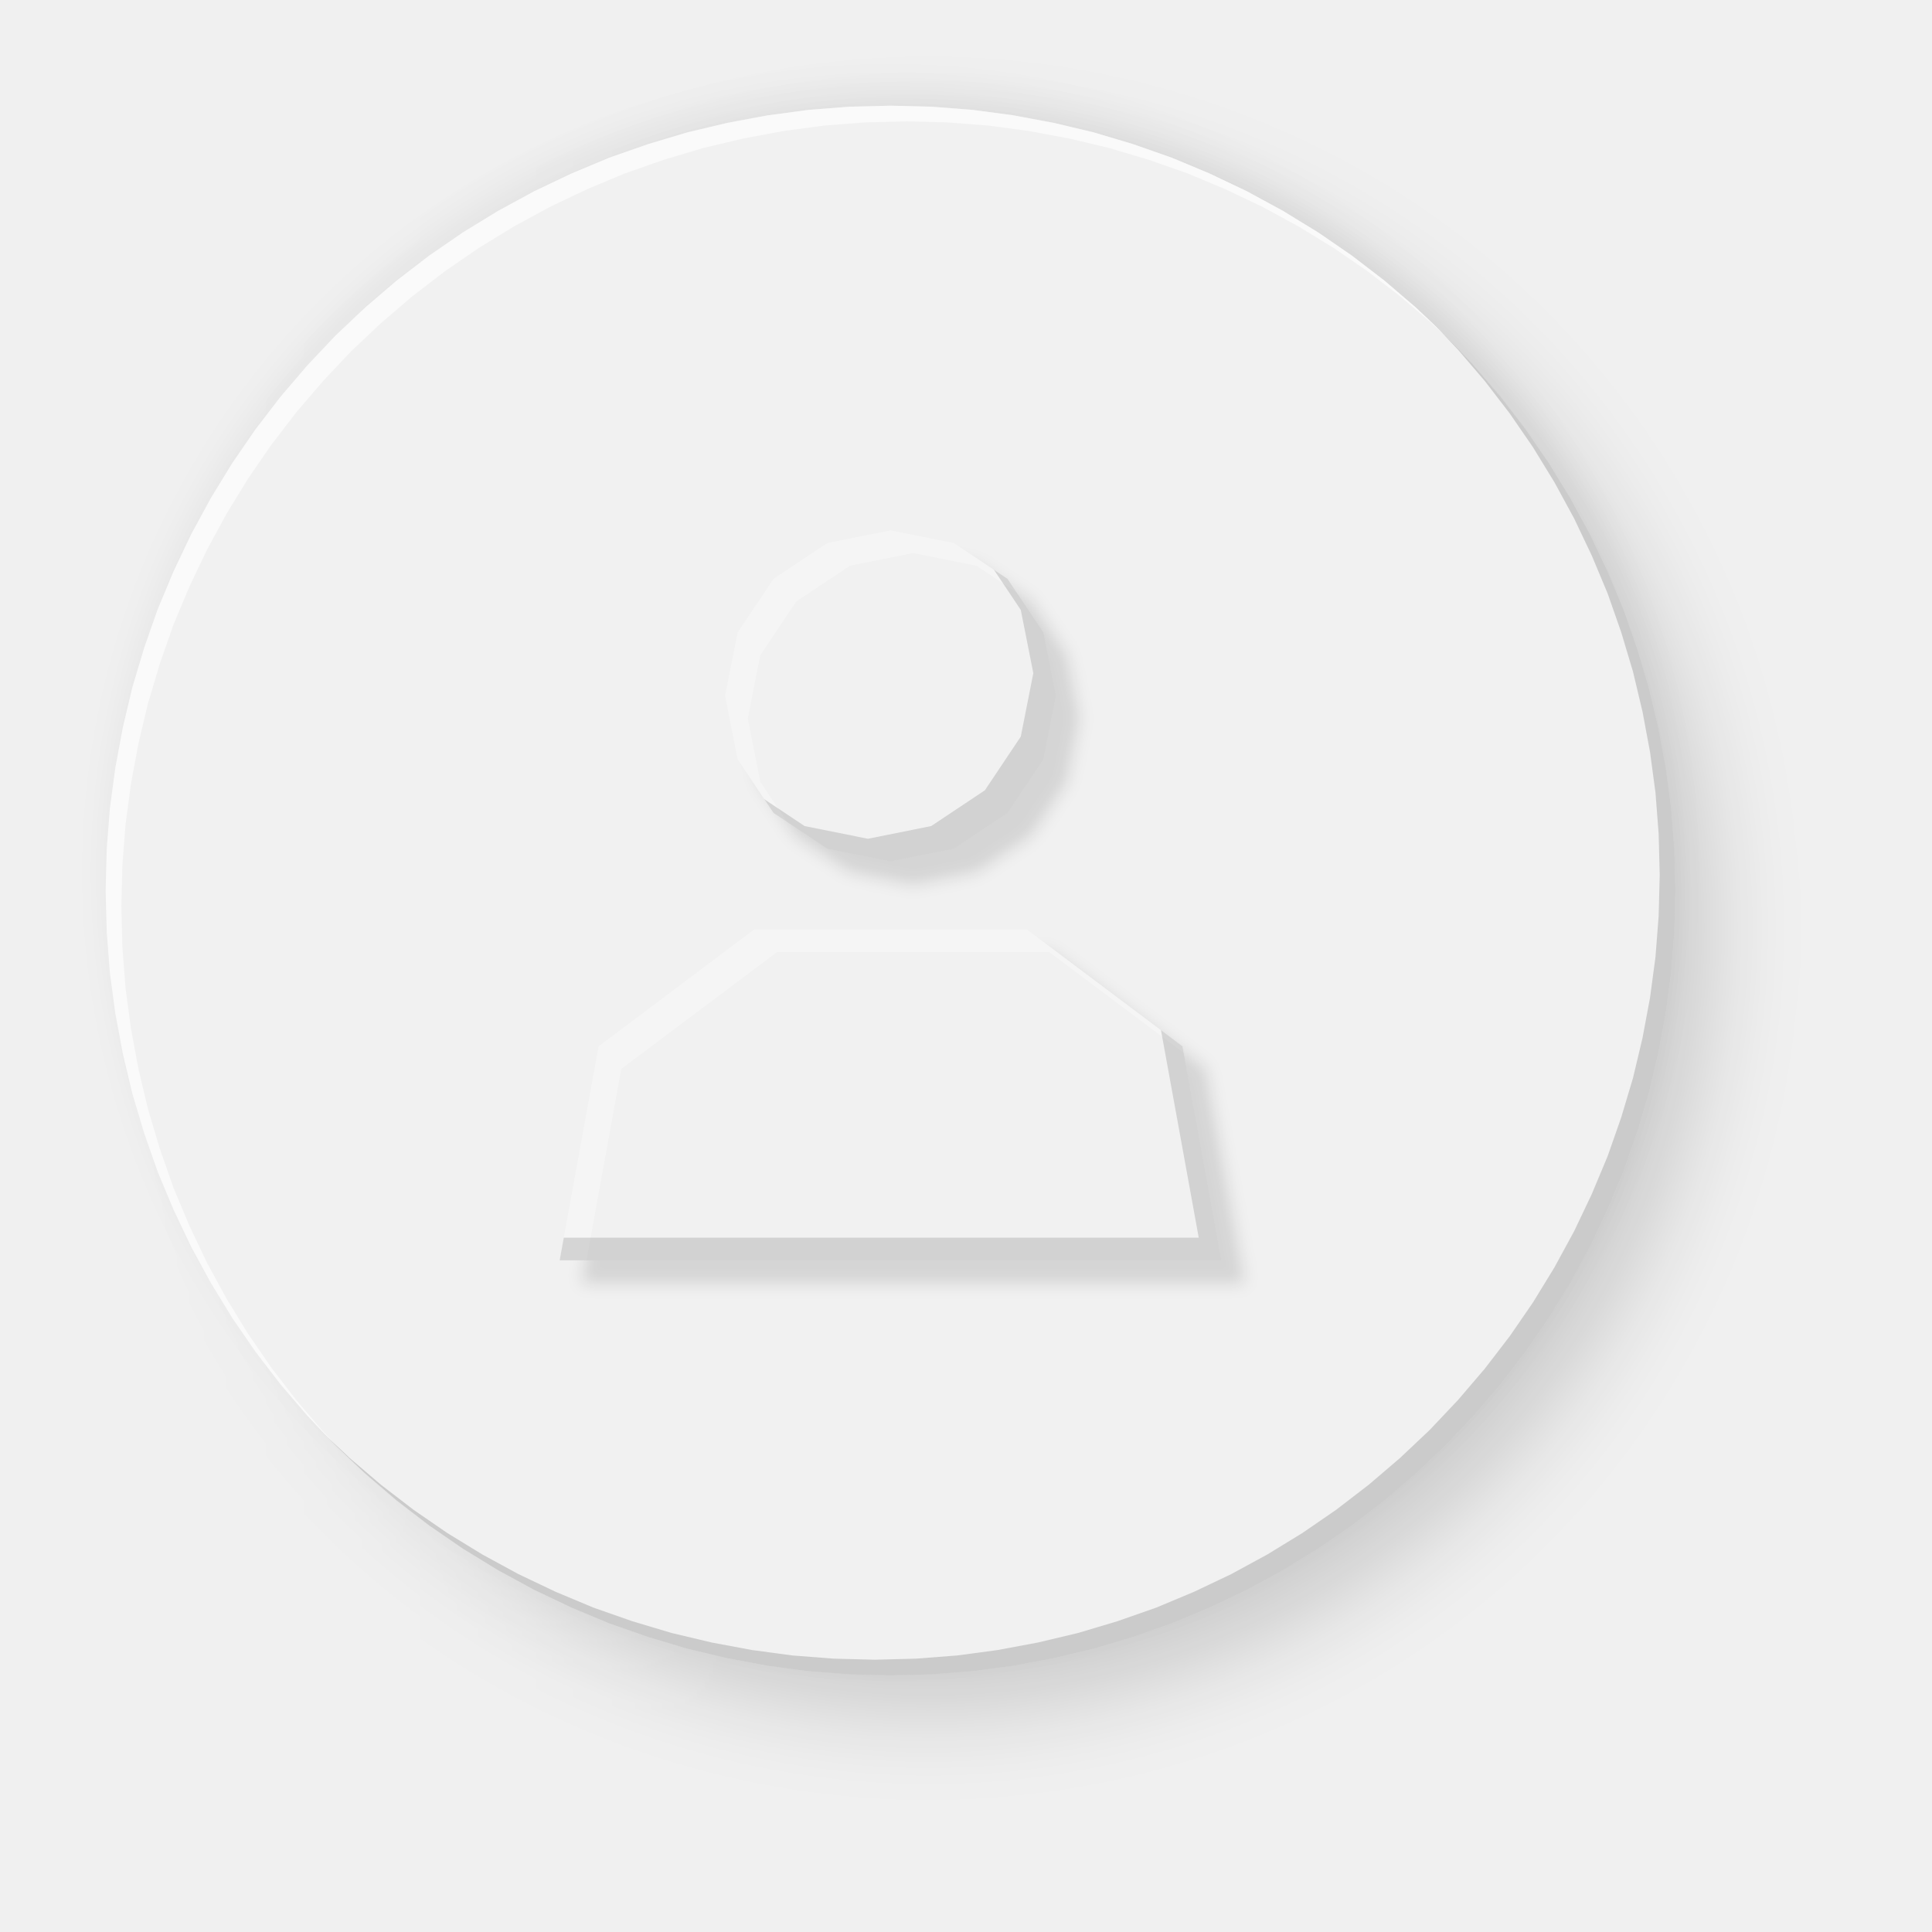
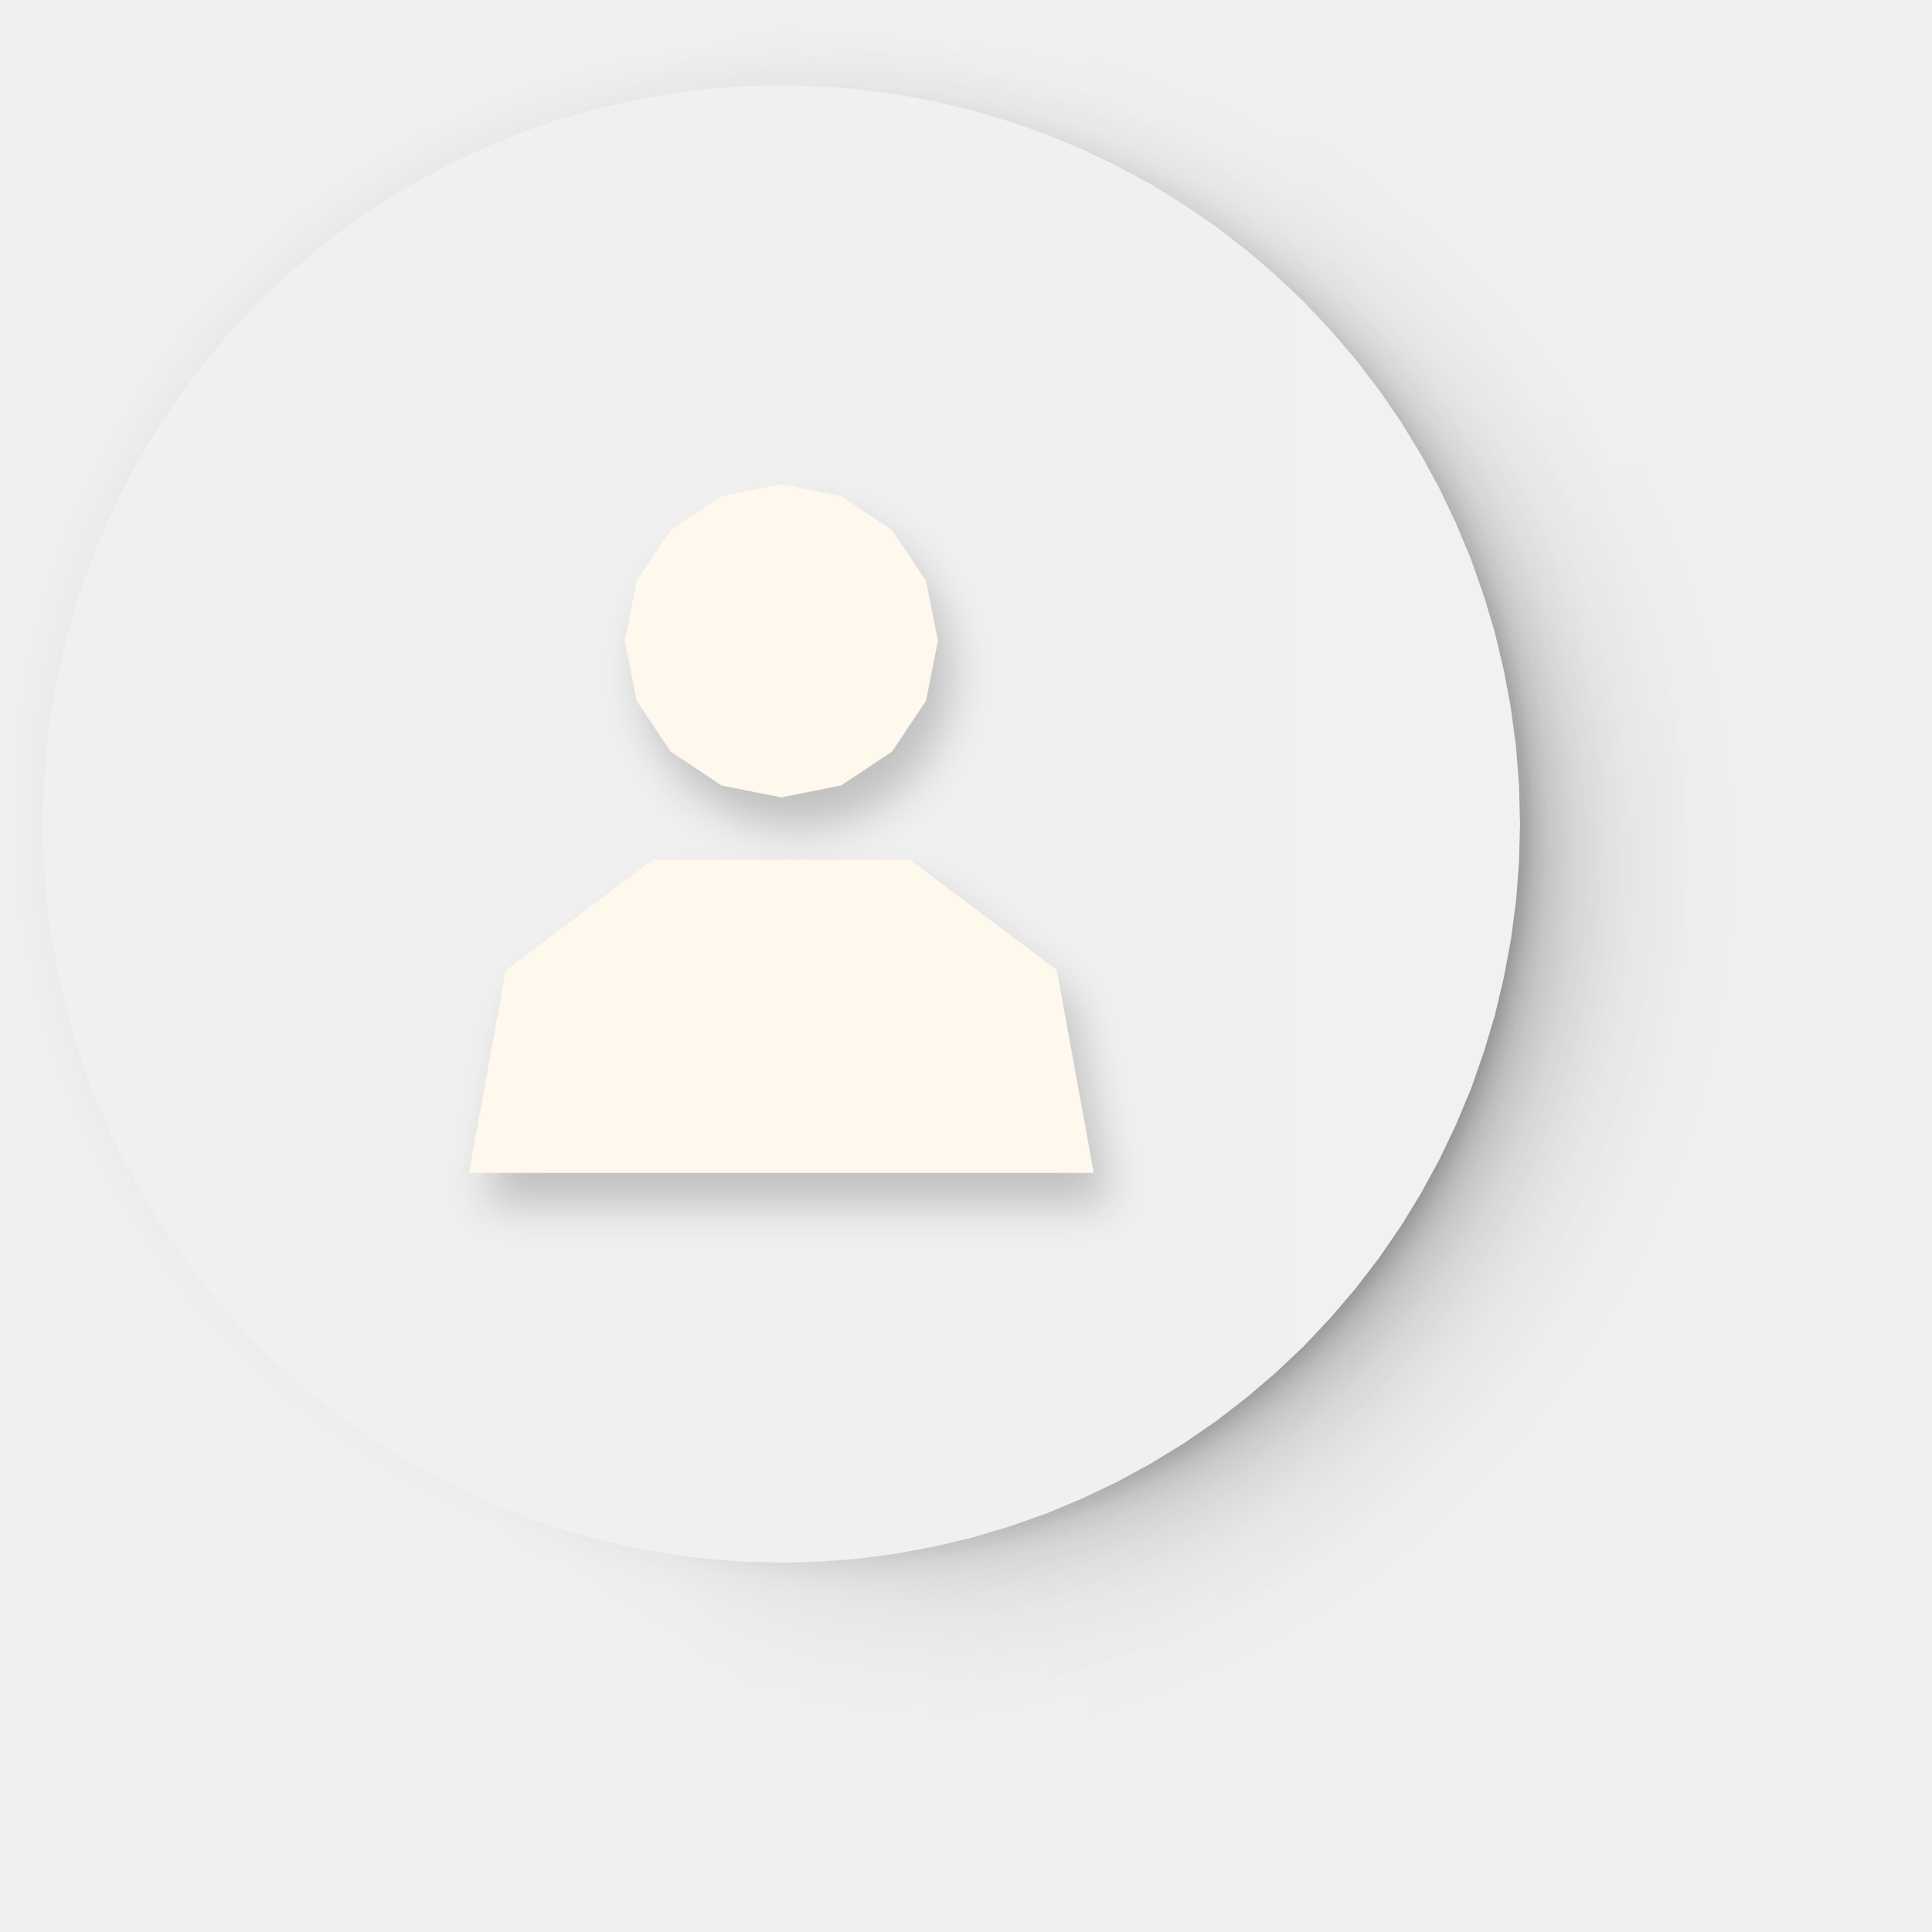
- <svg xmlns="http://www.w3.org/2000/svg" width="128" height="128" viewBox="0 0 128 128">
+ <svg xmlns="http://www.w3.org/2000/svg" width="136" height="136" viewBox="0 0 136 136">
  <defs>
-     <filter id="iconyous" x="-50%" y="-50%" width="200%" height="200%">
-       <feGaussianBlur stdDeviation="2.92" />
+     <filter id="iconyoup0" x="-50%" y="-50%" width="200%" height="200%">
+       <feGaussianBlur stdDeviation="0.73" />
    </filter>
-     <filter id="iconyouh" x="-10%" y="-10%" width="120%" height="120%">
-       <feGaussianBlur stdDeviation="1" />
+     <filter id="iconyoup1" x="-50%" y="-50%" width="200%" height="200%">
+       <feGaussianBlur stdDeviation="2.14" />
    </filter>
-     <linearGradient id="iconyoug" x1="7" y1="0" x2="48.6" y2="0" gradientUnits="userSpaceOnUse">
-       <stop offset="0" stop-color="#fff" stop-opacity="0" />
-       <stop offset="0.25" stop-color="#fff" stop-opacity="0.16" />
-       <stop offset="0.5" stop-color="#fff" stop-opacity="0.5" />
-       <stop offset="0.75" stop-color="#fff" stop-opacity="0.84" />
+     <filter id="iconyoup2" x="-50%" y="-50%" width="200%" height="200%">
+       <feGaussianBlur stdDeviation="4.28" />
+     </filter>
+     <filter id="iconyoup3" x="-50%" y="-50%" width="200%" height="200%">
+       <feGaussianBlur stdDeviation="7.34" />
+     </filter>
+     <filter id="iconyouph" x="-10%" y="-10%" width="120%" height="120%">
+       <feGaussianBlur stdDeviation="1.84" />
+     </filter>
+     <linearGradient id="iconyoupu" x1="0" y1="6" x2="0" y2="73.6" gradientUnits="userSpaceOnUse">
+       <stop offset="0" stop-color="#fff" stop-opacity="0.3" />
+       <stop offset="0.2" stop-color="#fff" stop-opacity="0.55" />
+       <stop offset="0.4" stop-color="#fff" stop-opacity="0.75" />
+       <stop offset="0.6" stop-color="#fff" stop-opacity="0.89" />
+       <stop offset="0.8" stop-color="#fff" stop-opacity="0.97" />
      <stop offset="1" stop-color="#fff" stop-opacity="1" />
    </linearGradient>
-     <mask id="iconyoum" maskUnits="userSpaceOnUse" x="-10000" y="-10000" width="20000" height="20000">
-       <rect x="-10000" y="-10000" width="20000" height="20000" fill="url(#iconyoug)" />
+     <linearGradient id="iconyoups" x1="34.2" y1="0" x2="96.6" y2="0" gradientUnits="userSpaceOnUse">
+       <stop offset="0" stop-color="#fff" stop-opacity="0" />
+       <stop offset="0.2" stop-color="#fff" stop-opacity="0.1" />
+       <stop offset="0.4" stop-color="#fff" stop-opacity="0.35" />
+       <stop offset="0.6" stop-color="#fff" stop-opacity="0.65" />
+       <stop offset="0.8" stop-color="#fff" stop-opacity="0.9" />
+       <stop offset="1" stop-color="#fff" stop-opacity="1" />
+     </linearGradient>
+     <mask id="iconyoupU" maskUnits="userSpaceOnUse" x="-10000" y="-10000" width="20000" height="20000">
+       <rect x="-10000" y="-10000" width="20000" height="20000" fill="url(#iconyoupu)" />
    </mask>
-   </defs>
-   <mask id="iconyoux" maskUnits="userSpaceOnUse" x="-10000" y="-10000" width="20000" height="20000">
-     <rect x="-10000" y="-10000" width="20000" height="20000" fill="#fff" />
-     <g fill="#000">
-       <polygon points="111,59 110.93,61.72 110.72,64.44 110.36,67.13 109.86,69.81 109.23,72.46 108.45,75.07 107.55,77.64 106.5,80.15 105.33,82.61 104.03,85 102.61,87.32 101.07,89.56 99.41,91.72 97.64,93.79 95.77,95.77 93.79,97.64 91.72,99.41 89.56,101.07 87.32,102.61 85,104.03 82.61,105.33 80.15,106.5 77.64,107.55 75.07,108.45 72.46,109.23 69.81,109.86 67.13,110.36 64.44,110.72 61.72,110.93 59,111 56.28,110.93 53.56,110.72 50.87,110.36 48.19,109.86 45.54,109.23 42.93,108.45 40.36,107.55 37.85,106.5 35.39,105.33 33,104.03 30.68,102.61 28.44,101.07 26.28,99.41 24.21,97.64 22.23,95.77 20.36,93.79 18.59,91.72 16.93,89.56 15.39,87.32 13.97,85 12.67,82.61 11.5,80.15 10.45,77.64 9.55,75.07 8.77,72.46 8.14,69.81 7.64,67.13 7.28,64.44 7.07,61.72 7,59 7.07,56.28 7.28,53.56 7.64,50.87 8.14,48.19 8.77,45.54 9.55,42.93 10.45,40.36 11.5,37.85 12.67,35.39 13.97,33 15.39,30.68 16.93,28.44 18.59,26.28 20.36,24.21 22.23,22.23 24.21,20.36 26.28,18.59 28.44,16.93 30.68,15.39 33,13.97 35.39,12.67 37.85,11.5 40.36,10.45 42.93,9.55 45.54,8.77 48.19,8.14 50.87,7.64 53.56,7.28 56.28,7.07 59,7 61.72,7.07 64.44,7.28 67.13,7.64 69.81,8.14 72.46,8.77 75.07,9.55 77.64,10.45 80.15,11.5 82.61,12.67 85,13.97 87.32,15.39 89.56,16.93 91.72,18.59 93.79,20.36 95.77,22.23 97.64,24.21 99.41,26.28 101.07,28.44 102.61,30.68 104.03,33 105.33,35.39 106.5,37.85 107.55,40.36 108.45,42.93 109.23,45.54 109.86,48.19 110.36,50.87 110.72,53.56 110.93,56.28" />
-     </g>
-   </mask>
-   <g mask="url(#iconyoux)">
-     <g mask="url(#iconyoum)">
-       <polygon points="111,59 110.93,61.72 110.72,64.44 110.36,67.13 109.86,69.81 109.23,72.46 108.45,75.07 107.55,77.64 106.5,80.15 105.33,82.61 104.03,85 102.61,87.32 101.07,89.56 99.41,91.72 97.64,93.79 95.77,95.77 93.79,97.64 91.72,99.41 89.56,101.07 87.32,102.61 85,104.03 82.61,105.33 80.15,106.5 77.64,107.55 75.07,108.45 72.46,109.23 69.81,109.86 67.13,110.36 64.44,110.72 61.72,110.93 59,111 56.28,110.93 53.56,110.72 50.87,110.36 48.19,109.86 45.54,109.23 42.93,108.45 40.36,107.55 37.85,106.5 35.39,105.33 33,104.03 30.68,102.61 28.44,101.07 26.28,99.41 24.21,97.64 22.23,95.77 20.36,93.79 18.59,91.72 16.93,89.56 15.39,87.32 13.97,85 12.67,82.61 11.5,80.15 10.45,77.64 9.55,75.07 8.77,72.46 8.14,69.81 7.64,67.13 7.28,64.44 7.07,61.72 7,59 7.07,56.28 7.28,53.56 7.64,50.87 8.14,48.19 8.77,45.54 9.55,42.93 10.45,40.36 11.5,37.85 12.67,35.39 13.97,33 15.39,30.68 16.93,28.44 18.59,26.28 20.36,24.21 22.23,22.23 24.21,20.36 26.28,18.59 28.44,16.93 30.68,15.39 33,13.97 35.39,12.67 37.85,11.5 40.36,10.45 42.93,9.55 45.54,8.77 48.19,8.14 50.87,7.64 53.56,7.28 56.28,7.07 59,7 61.72,7.07 64.44,7.28 67.13,7.64 69.81,8.14 72.46,8.77 75.07,9.55 77.64,10.45 80.15,11.5 82.61,12.67 85,13.97 87.32,15.39 89.56,16.93 91.72,18.59 93.79,20.36 95.77,22.23 97.64,24.21 99.41,26.28 101.07,28.44 102.61,30.68 104.03,33 105.33,35.39 106.5,37.85 107.55,40.36 108.45,42.93 109.23,45.54 109.86,48.19 110.36,50.87 110.72,53.56 110.93,56.28" transform="translate(2.5 2.5)" fill="#000" opacity="0.15" filter="url(#iconyous)" />
-     </g>
-     <polygon points="111,59 110.93,61.72 110.72,64.44 110.36,67.13 109.86,69.81 109.23,72.46 108.45,75.07 107.55,77.64 106.5,80.15 105.33,82.61 104.03,85 102.61,87.32 101.07,89.56 99.41,91.72 97.64,93.79 95.77,95.77 93.79,97.64 91.72,99.41 89.56,101.07 87.32,102.61 85,104.03 82.61,105.33 80.15,106.5 77.64,107.55 75.07,108.45 72.46,109.23 69.81,109.86 67.13,110.36 64.44,110.72 61.72,110.93 59,111 56.28,110.93 53.56,110.72 50.87,110.36 48.19,109.86 45.54,109.23 42.93,108.45 40.36,107.55 37.85,106.5 35.39,105.33 33,104.03 30.68,102.61 28.44,101.07 26.28,99.41 24.21,97.64 22.23,95.77 20.36,93.79 18.59,91.72 16.93,89.56 15.39,87.32 13.97,85 12.67,82.61 11.5,80.15 10.45,77.64 9.55,75.07 8.77,72.46 8.14,69.81 7.64,67.13 7.28,64.44 7.07,61.72 7,59 7.07,56.28 7.28,53.56 7.64,50.87 8.14,48.19 8.77,45.54 9.55,42.93 10.45,40.36 11.5,37.85 12.67,35.39 13.97,33 15.39,30.68 16.93,28.44 18.59,26.28 20.36,24.21 22.23,22.23 24.21,20.36 26.28,18.59 28.44,16.93 30.68,15.39 33,13.97 35.39,12.67 37.85,11.5 40.36,10.45 42.93,9.55 45.54,8.77 48.19,8.14 50.87,7.64 53.56,7.28 56.28,7.07 59,7 61.72,7.07 64.44,7.28 67.13,7.64 69.81,8.14 72.46,8.77 75.07,9.55 77.64,10.45 80.15,11.5 82.61,12.67 85,13.97 87.32,15.39 89.56,16.93 91.72,18.59 93.79,20.36 95.77,22.23 97.64,24.21 99.41,26.28 101.07,28.44 102.61,30.68 104.03,33 105.33,35.39 106.5,37.85 107.55,40.36 108.45,42.93 109.23,45.54 109.86,48.19 110.36,50.87 110.72,53.56 110.93,56.28" transform="translate(0 -1.2)" fill="#000" opacity="0.04" filter="url(#iconyouh)" />
-   </g>
-   <polygon points="111,59 110.93,61.72 110.72,64.44 110.36,67.13 109.86,69.81 109.23,72.46 108.45,75.07 107.55,77.64 106.5,80.15 105.33,82.61 104.03,85 102.61,87.32 101.07,89.56 99.41,91.72 97.64,93.79 95.77,95.77 93.79,97.64 91.72,99.41 89.56,101.07 87.32,102.61 85,104.03 82.61,105.33 80.15,106.5 77.64,107.55 75.07,108.45 72.46,109.23 69.81,109.86 67.13,110.36 64.44,110.72 61.72,110.93 59,111 56.28,110.93 53.56,110.72 50.87,110.36 48.19,109.86 45.54,109.23 42.93,108.45 40.36,107.55 37.85,106.5 35.39,105.33 33,104.03 30.68,102.61 28.44,101.07 26.28,99.41 24.21,97.64 22.23,95.77 20.36,93.79 18.59,91.72 16.93,89.56 15.39,87.32 13.97,85 12.67,82.61 11.5,80.15 10.45,77.64 9.55,75.07 8.77,72.46 8.14,69.81 7.64,67.13 7.28,64.44 7.07,61.72 7,59 7.07,56.28 7.28,53.56 7.64,50.87 8.14,48.19 8.77,45.54 9.55,42.93 10.45,40.36 11.5,37.85 12.67,35.39 13.97,33 15.39,30.68 16.93,28.44 18.59,26.28 20.36,24.21 22.23,22.23 24.21,20.36 26.28,18.59 28.44,16.93 30.68,15.39 33,13.97 35.39,12.67 37.85,11.5 40.36,10.45 42.93,9.55 45.54,8.77 48.19,8.14 50.87,7.64 53.56,7.28 56.28,7.07 59,7 61.72,7.07 64.44,7.28 67.13,7.64 69.81,8.14 72.46,8.77 75.07,9.55 77.64,10.45 80.15,11.5 82.61,12.67 85,13.97 87.32,15.39 89.56,16.93 91.72,18.59 93.79,20.36 95.77,22.23 97.64,24.21 99.41,26.28 101.07,28.44 102.61,30.68 104.03,33 105.33,35.39 106.5,37.85 107.55,40.36 108.45,42.93 109.23,45.54 109.86,48.19 110.36,50.87 110.72,53.56 110.93,56.28" fill="#fff" opacity="0.05" />
-   <defs>
-     <mask id="iconyousvL" maskUnits="userSpaceOnUse" x="-10000" y="-10000" width="20000" height="20000">
-       <g fill="#fff">
-         <polygon points="111,59 110.93,61.72 110.72,64.44 110.36,67.13 109.86,69.81 109.23,72.46 108.45,75.07 107.55,77.64 106.5,80.15 105.33,82.61 104.03,85 102.61,87.32 101.07,89.56 99.41,91.72 97.64,93.79 95.77,95.77 93.79,97.64 91.72,99.41 89.56,101.07 87.32,102.61 85,104.03 82.61,105.33 80.15,106.5 77.64,107.55 75.07,108.45 72.46,109.23 69.81,109.86 67.13,110.36 64.44,110.72 61.72,110.93 59,111 56.28,110.93 53.56,110.72 50.87,110.36 48.19,109.86 45.54,109.23 42.93,108.45 40.36,107.55 37.85,106.5 35.39,105.33 33,104.03 30.68,102.61 28.44,101.07 26.28,99.41 24.21,97.64 22.23,95.77 20.36,93.79 18.59,91.72 16.93,89.56 15.39,87.32 13.97,85 12.67,82.61 11.5,80.15 10.45,77.64 9.55,75.07 8.77,72.46 8.14,69.81 7.64,67.13 7.28,64.44 7.07,61.72 7,59 7.07,56.28 7.28,53.56 7.64,50.87 8.14,48.19 8.77,45.54 9.55,42.93 10.45,40.36 11.5,37.85 12.67,35.39 13.97,33 15.39,30.68 16.93,28.44 18.59,26.28 20.36,24.21 22.23,22.23 24.21,20.36 26.28,18.59 28.44,16.93 30.68,15.39 33,13.97 35.39,12.67 37.85,11.5 40.36,10.45 42.93,9.55 45.54,8.77 48.19,8.14 50.87,7.64 53.56,7.28 56.28,7.07 59,7 61.72,7.07 64.44,7.28 67.13,7.64 69.81,8.14 72.46,8.77 75.07,9.55 77.64,10.45 80.15,11.5 82.61,12.67 85,13.97 87.32,15.39 89.56,16.93 91.72,18.59 93.79,20.36 95.77,22.23 97.64,24.21 99.41,26.28 101.07,28.44 102.61,30.68 104.03,33 105.33,35.39 106.5,37.85 107.55,40.36 108.45,42.93 109.23,45.54 109.86,48.19 110.36,50.87 110.72,53.56 110.93,56.28" />
-       </g>
-       <g fill="#000" transform="translate(1.04 1.04)">
-         <polygon points="111,59 110.93,61.72 110.72,64.44 110.36,67.13 109.86,69.81 109.23,72.46 108.45,75.07 107.55,77.64 106.5,80.15 105.33,82.61 104.03,85 102.61,87.32 101.07,89.56 99.41,91.72 97.64,93.79 95.77,95.77 93.79,97.64 91.72,99.41 89.56,101.07 87.32,102.61 85,104.03 82.61,105.33 80.15,106.5 77.64,107.55 75.07,108.45 72.46,109.23 69.81,109.86 67.13,110.36 64.44,110.72 61.72,110.93 59,111 56.28,110.93 53.56,110.72 50.87,110.36 48.19,109.86 45.54,109.23 42.93,108.45 40.36,107.55 37.85,106.5 35.39,105.33 33,104.03 30.68,102.61 28.44,101.07 26.28,99.41 24.21,97.64 22.23,95.77 20.36,93.79 18.59,91.72 16.93,89.56 15.39,87.32 13.97,85 12.67,82.61 11.5,80.15 10.45,77.64 9.55,75.07 8.77,72.46 8.14,69.81 7.64,67.13 7.28,64.44 7.07,61.72 7,59 7.07,56.28 7.28,53.56 7.64,50.87 8.14,48.19 8.77,45.54 9.55,42.93 10.45,40.36 11.5,37.85 12.67,35.39 13.97,33 15.39,30.68 16.93,28.44 18.59,26.28 20.36,24.21 22.23,22.23 24.21,20.36 26.28,18.59 28.44,16.93 30.68,15.39 33,13.97 35.39,12.67 37.85,11.5 40.36,10.45 42.93,9.55 45.54,8.77 48.19,8.14 50.87,7.64 53.56,7.28 56.28,7.07 59,7 61.72,7.07 64.44,7.28 67.13,7.64 69.81,8.14 72.46,8.77 75.07,9.55 77.64,10.45 80.15,11.5 82.61,12.67 85,13.97 87.32,15.39 89.56,16.93 91.72,18.59 93.79,20.36 95.77,22.23 97.64,24.21 99.41,26.28 101.07,28.44 102.61,30.68 104.03,33 105.33,35.39 106.5,37.85 107.55,40.36 108.45,42.93 109.23,45.54 109.86,48.19 110.36,50.87 110.72,53.56 110.93,56.28" />
-       </g>
+     <mask id="iconyoupS" maskUnits="userSpaceOnUse" x="-10000" y="-10000" width="20000" height="20000">
+       <rect x="-10000" y="-10000" width="20000" height="20000" fill="url(#iconyoups)" />
    </mask>
-     <mask id="iconyousvD" maskUnits="userSpaceOnUse" x="-10000" y="-10000" width="20000" height="20000">
-       <g fill="#fff">
-         <polygon points="111,59 110.93,61.72 110.72,64.44 110.36,67.13 109.86,69.81 109.23,72.46 108.45,75.07 107.55,77.64 106.5,80.15 105.33,82.61 104.03,85 102.61,87.32 101.07,89.56 99.41,91.72 97.64,93.79 95.77,95.77 93.79,97.64 91.72,99.41 89.56,101.07 87.32,102.61 85,104.03 82.61,105.33 80.15,106.5 77.64,107.55 75.07,108.45 72.46,109.23 69.81,109.86 67.13,110.36 64.44,110.72 61.72,110.93 59,111 56.28,110.93 53.56,110.72 50.87,110.36 48.19,109.86 45.54,109.23 42.93,108.45 40.36,107.55 37.85,106.5 35.39,105.33 33,104.03 30.68,102.61 28.44,101.07 26.28,99.41 24.21,97.64 22.23,95.77 20.36,93.79 18.59,91.72 16.93,89.56 15.39,87.32 13.97,85 12.67,82.61 11.5,80.15 10.45,77.64 9.55,75.07 8.77,72.46 8.14,69.81 7.64,67.13 7.28,64.44 7.07,61.72 7,59 7.07,56.28 7.28,53.56 7.64,50.87 8.14,48.19 8.77,45.54 9.55,42.93 10.45,40.36 11.5,37.85 12.67,35.39 13.97,33 15.39,30.68 16.93,28.44 18.59,26.28 20.36,24.21 22.23,22.23 24.21,20.36 26.28,18.59 28.44,16.93 30.68,15.39 33,13.97 35.39,12.67 37.85,11.5 40.36,10.45 42.93,9.55 45.54,8.77 48.19,8.14 50.87,7.64 53.56,7.28 56.28,7.07 59,7 61.72,7.07 64.44,7.28 67.13,7.64 69.81,8.14 72.46,8.77 75.07,9.55 77.64,10.45 80.15,11.5 82.61,12.67 85,13.97 87.32,15.39 89.56,16.93 91.72,18.59 93.79,20.36 95.77,22.23 97.64,24.21 99.41,26.28 101.07,28.44 102.61,30.68 104.03,33 105.33,35.39 106.5,37.85 107.55,40.36 108.45,42.93 109.23,45.54 109.86,48.19 110.36,50.87 110.72,53.56 110.93,56.28" />
-       </g>
-       <g fill="#000" transform="translate(-1.04 -1.04)">
-         <polygon points="111,59 110.93,61.72 110.72,64.44 110.36,67.13 109.86,69.81 109.23,72.46 108.45,75.07 107.55,77.64 106.5,80.15 105.33,82.61 104.03,85 102.61,87.32 101.07,89.56 99.41,91.72 97.64,93.79 95.77,95.77 93.79,97.64 91.72,99.41 89.56,101.07 87.32,102.61 85,104.03 82.61,105.33 80.15,106.5 77.64,107.55 75.07,108.45 72.46,109.23 69.81,109.86 67.13,110.36 64.44,110.72 61.72,110.93 59,111 56.28,110.93 53.56,110.72 50.87,110.36 48.19,109.86 45.54,109.23 42.93,108.45 40.36,107.55 37.85,106.5 35.39,105.33 33,104.03 30.68,102.61 28.44,101.07 26.28,99.41 24.21,97.64 22.23,95.77 20.36,93.79 18.59,91.72 16.93,89.56 15.39,87.32 13.97,85 12.67,82.61 11.5,80.15 10.45,77.64 9.55,75.07 8.77,72.46 8.14,69.81 7.64,67.13 7.28,64.44 7.07,61.72 7,59 7.07,56.28 7.28,53.56 7.64,50.87 8.14,48.19 8.77,45.54 9.55,42.93 10.45,40.36 11.5,37.85 12.67,35.39 13.97,33 15.39,30.68 16.93,28.44 18.59,26.28 20.36,24.21 22.23,22.23 24.21,20.36 26.28,18.59 28.44,16.93 30.68,15.39 33,13.97 35.39,12.67 37.85,11.5 40.36,10.45 42.93,9.55 45.54,8.77 48.19,8.14 50.87,7.64 53.56,7.28 56.28,7.07 59,7 61.72,7.07 64.44,7.28 67.13,7.64 69.81,8.14 72.46,8.77 75.07,9.55 77.64,10.45 80.15,11.5 82.61,12.67 85,13.97 87.32,15.39 89.56,16.93 91.72,18.59 93.79,20.36 95.77,22.23 97.64,24.21 99.41,26.28 101.07,28.44 102.61,30.68 104.03,33 105.33,35.39 106.5,37.85 107.55,40.36 108.45,42.93 109.23,45.54 109.86,48.19 110.36,50.87 110.72,53.56 110.93,56.28" />
+     <mask id="iconyoupO" maskUnits="userSpaceOnUse" x="-10000" y="-10000" width="20000" height="20000">
+       <rect x="-10000" y="-10000" width="20000" height="20000" fill="#fff" />
+       <g fill="#000">
+         <polygon points="107,58 106.93,60.72 106.72,63.44 106.36,66.13 105.86,68.81 105.23,71.46 104.45,74.07 103.55,76.64 102.5,79.15 101.33,81.61 100.03,84 98.61,86.32 97.07,88.56 95.41,90.72 93.64,92.79 91.77,94.77 89.79,96.64 87.72,98.41 85.56,100.07 83.32,101.61 81,103.03 78.61,104.33 76.15,105.5 73.64,106.55 71.07,107.45 68.46,108.23 65.81,108.86 63.13,109.36 60.44,109.72 57.72,109.93 55,110 52.28,109.93 49.56,109.72 46.87,109.36 44.19,108.86 41.54,108.23 38.93,107.45 36.36,106.55 33.85,105.5 31.39,104.33 29,103.03 26.68,101.61 24.44,100.07 22.28,98.41 20.21,96.64 18.23,94.77 16.36,92.79 14.59,90.72 12.93,88.56 11.39,86.32 9.97,84 8.67,81.61 7.5,79.15 6.45,76.64 5.55,74.07 4.77,71.46 4.14,68.81 3.64,66.13 3.28,63.44 3.07,60.72 3,58 3.07,55.28 3.28,52.56 3.64,49.87 4.14,47.19 4.77,44.54 5.55,41.93 6.45,39.36 7.5,36.85 8.67,34.39 9.97,32 11.39,29.68 12.93,27.44 14.59,25.28 16.36,23.21 18.23,21.23 20.21,19.36 22.28,17.59 24.44,15.93 26.68,14.39 29,12.97 31.39,11.67 33.85,10.5 36.36,9.45 38.93,8.55 41.54,7.77 44.19,7.14 46.87,6.64 49.56,6.28 52.28,6.07 55,6 57.72,6.07 60.44,6.28 63.13,6.64 65.81,7.14 68.46,7.77 71.07,8.55 73.64,9.45 76.15,10.5 78.61,11.67 81,12.97 83.32,14.39 85.56,15.93 87.72,17.59 89.79,19.36 91.77,21.23 93.64,23.21 95.41,25.28 97.07,27.44 98.61,29.68 100.03,32 101.33,34.39 102.5,36.85 103.55,39.36 104.45,41.93 105.23,44.54 105.86,47.19 106.36,49.87 106.72,52.56 106.93,55.28" />
      </g>
    </mask>
  </defs>
-   <rect x="-10000" y="-10000" width="20000" height="20000" fill="#fff" opacity="0.62" mask="url(#iconyousvL)" />
-   <rect x="-10000" y="-10000" width="20000" height="20000" fill="#000" opacity="0.16" mask="url(#iconyousvD)" />
+   <g mask="url(#iconyoupO)">
+     <g mask="url(#iconyoupU)">
+       <g mask="url(#iconyoupS)">
+         <polygon points="107,58 106.93,60.72 106.72,63.44 106.36,66.13 105.86,68.81 105.23,71.46 104.45,74.07 103.55,76.64 102.5,79.15 101.33,81.61 100.03,84 98.61,86.32 97.07,88.56 95.41,90.72 93.64,92.79 91.77,94.77 89.79,96.64 87.72,98.41 85.56,100.07 83.32,101.61 81,103.03 78.61,104.33 76.15,105.5 73.64,106.55 71.07,107.45 68.46,108.23 65.81,108.86 63.13,109.36 60.44,109.72 57.72,109.93 55,110 52.28,109.93 49.56,109.72 46.87,109.36 44.19,108.86 41.54,108.23 38.93,107.45 36.36,106.55 33.85,105.5 31.39,104.33 29,103.03 26.68,101.61 24.44,100.07 22.28,98.41 20.21,96.64 18.23,94.77 16.36,92.79 14.59,90.72 12.93,88.56 11.39,86.32 9.97,84 8.67,81.61 7.5,79.15 6.45,76.64 5.55,74.07 4.77,71.46 4.14,68.81 3.64,66.13 3.28,63.44 3.07,60.72 3,58 3.07,55.28 3.28,52.56 3.64,49.87 4.14,47.19 4.77,44.54 5.55,41.93 6.45,39.36 7.5,36.85 8.67,34.39 9.97,32 11.39,29.68 12.93,27.44 14.59,25.28 16.36,23.21 18.23,21.23 20.21,19.36 22.28,17.59 24.44,15.93 26.68,14.39 29,12.97 31.39,11.67 33.85,10.5 36.36,9.45 38.93,8.55 41.54,7.77 44.19,7.14 46.87,6.64 49.56,6.28 52.28,6.07 55,6 57.72,6.07 60.44,6.28 63.13,6.64 65.81,7.14 68.46,7.77 71.07,8.55 73.64,9.45 76.15,10.5 78.61,11.67 81,12.97 83.32,14.39 85.56,15.93 87.72,17.59 89.79,19.36 91.77,21.23 93.64,23.21 95.41,25.28 97.07,27.44 98.61,29.68 100.03,32 101.33,34.39 102.5,36.85 103.55,39.36 104.45,41.93 105.23,44.54 105.86,47.19 106.36,49.87 106.72,52.56 106.93,55.28" transform="translate(0.54 0.31)" fill="#000" opacity="0.16" filter="url(#iconyoup0)" />
+         <polygon points="107,58 106.93,60.72 106.72,63.44 106.36,66.13 105.86,68.81 105.23,71.46 104.45,74.07 103.55,76.64 102.5,79.15 101.33,81.61 100.03,84 98.61,86.32 97.07,88.56 95.41,90.72 93.64,92.79 91.77,94.77 89.79,96.64 87.72,98.41 85.56,100.07 83.32,101.61 81,103.03 78.61,104.33 76.15,105.5 73.64,106.55 71.07,107.45 68.46,108.23 65.81,108.86 63.13,109.36 60.44,109.72 57.72,109.93 55,110 52.28,109.93 49.56,109.72 46.87,109.36 44.19,108.86 41.54,108.23 38.93,107.45 36.36,106.55 33.85,105.5 31.39,104.33 29,103.03 26.68,101.61 24.44,100.07 22.28,98.41 20.21,96.64 18.23,94.77 16.36,92.79 14.59,90.72 12.93,88.56 11.39,86.32 9.97,84 8.67,81.61 7.5,79.15 6.45,76.64 5.55,74.07 4.77,71.46 4.14,68.81 3.64,66.13 3.28,63.44 3.07,60.72 3,58 3.07,55.28 3.28,52.56 3.64,49.87 4.14,47.19 4.77,44.54 5.55,41.93 6.45,39.36 7.5,36.85 8.67,34.39 9.97,32 11.39,29.68 12.93,27.44 14.59,25.28 16.36,23.21 18.23,21.23 20.21,19.36 22.28,17.59 24.44,15.93 26.68,14.39 29,12.97 31.39,11.67 33.85,10.5 36.36,9.45 38.93,8.55 41.54,7.77 44.19,7.14 46.87,6.64 49.56,6.28 52.28,6.07 55,6 57.72,6.07 60.44,6.28 63.13,6.64 65.81,7.14 68.46,7.77 71.07,8.55 73.64,9.45 76.15,10.5 78.61,11.67 81,12.97 83.32,14.39 85.56,15.93 87.72,17.59 89.79,19.36 91.77,21.23 93.64,23.21 95.41,25.28 97.07,27.44 98.61,29.68 100.03,32 101.33,34.39 102.5,36.85 103.55,39.36 104.45,41.93 105.23,44.54 105.86,47.19 106.36,49.87 106.72,52.56 106.93,55.28" transform="translate(1.56 0.91)" fill="#000" opacity="0.14" filter="url(#iconyoup1)" />
+         <polygon points="107,58 106.93,60.72 106.72,63.44 106.36,66.13 105.86,68.81 105.23,71.46 104.45,74.07 103.55,76.64 102.5,79.15 101.33,81.61 100.03,84 98.61,86.32 97.07,88.56 95.41,90.72 93.64,92.79 91.77,94.77 89.79,96.64 87.72,98.41 85.56,100.07 83.32,101.61 81,103.03 78.61,104.33 76.15,105.5 73.64,106.55 71.07,107.45 68.46,108.23 65.81,108.86 63.13,109.36 60.44,109.72 57.72,109.93 55,110 52.28,109.93 49.56,109.72 46.87,109.36 44.19,108.86 41.54,108.23 38.93,107.45 36.36,106.55 33.85,105.5 31.39,104.33 29,103.03 26.68,101.61 24.44,100.07 22.28,98.41 20.21,96.64 18.23,94.77 16.36,92.79 14.59,90.72 12.93,88.56 11.39,86.32 9.97,84 8.67,81.61 7.5,79.15 6.45,76.64 5.55,74.07 4.77,71.46 4.14,68.81 3.64,66.13 3.28,63.44 3.07,60.72 3,58 3.07,55.28 3.28,52.56 3.64,49.87 4.14,47.19 4.77,44.54 5.55,41.93 6.45,39.36 7.5,36.85 8.67,34.39 9.97,32 11.39,29.68 12.93,27.44 14.59,25.28 16.36,23.21 18.23,21.23 20.21,19.36 22.28,17.59 24.44,15.93 26.68,14.39 29,12.97 31.39,11.67 33.85,10.5 36.36,9.45 38.93,8.55 41.54,7.77 44.19,7.14 46.87,6.64 49.56,6.28 52.28,6.07 55,6 57.72,6.07 60.44,6.28 63.13,6.64 65.81,7.14 68.46,7.77 71.07,8.55 73.64,9.45 76.15,10.5 78.61,11.67 81,12.97 83.32,14.39 85.56,15.93 87.72,17.59 89.79,19.36 91.77,21.23 93.64,23.21 95.41,25.28 97.07,27.44 98.61,29.68 100.03,32 101.33,34.39 102.5,36.85 103.55,39.36 104.45,41.93 105.23,44.54 105.86,47.19 106.36,49.87 106.72,52.56 106.93,55.28" transform="translate(3.12 1.82)" fill="#000" opacity="0.13" filter="url(#iconyoup2)" />
+         <polygon points="107,58 106.93,60.72 106.72,63.44 106.36,66.13 105.86,68.81 105.23,71.46 104.45,74.07 103.55,76.64 102.5,79.15 101.33,81.61 100.03,84 98.61,86.32 97.07,88.56 95.41,90.72 93.64,92.79 91.77,94.77 89.79,96.64 87.72,98.41 85.56,100.07 83.32,101.61 81,103.03 78.61,104.33 76.15,105.5 73.64,106.55 71.07,107.45 68.46,108.23 65.81,108.86 63.13,109.36 60.44,109.72 57.72,109.93 55,110 52.28,109.93 49.56,109.72 46.87,109.36 44.19,108.86 41.54,108.23 38.93,107.45 36.36,106.55 33.85,105.5 31.39,104.33 29,103.03 26.68,101.61 24.44,100.07 22.28,98.41 20.21,96.64 18.23,94.77 16.36,92.79 14.59,90.72 12.93,88.56 11.39,86.32 9.97,84 8.67,81.61 7.5,79.15 6.45,76.64 5.55,74.07 4.77,71.46 4.14,68.81 3.64,66.13 3.28,63.44 3.07,60.72 3,58 3.07,55.28 3.28,52.56 3.64,49.87 4.14,47.19 4.77,44.54 5.55,41.93 6.45,39.36 7.5,36.85 8.67,34.39 9.97,32 11.39,29.68 12.93,27.44 14.59,25.28 16.36,23.21 18.23,21.23 20.21,19.36 22.28,17.59 24.44,15.93 26.68,14.39 29,12.97 31.39,11.67 33.85,10.5 36.36,9.45 38.93,8.55 41.54,7.77 44.19,7.14 46.87,6.64 49.56,6.28 52.28,6.07 55,6 57.72,6.07 60.44,6.28 63.13,6.64 65.81,7.14 68.46,7.77 71.07,8.55 73.64,9.45 76.15,10.5 78.61,11.67 81,12.97 83.32,14.39 85.56,15.93 87.72,17.59 89.79,19.36 91.77,21.23 93.64,23.21 95.41,25.28 97.07,27.44 98.61,29.68 100.03,32 101.33,34.39 102.5,36.85 103.55,39.36 104.45,41.93 105.23,44.54 105.86,47.19 106.36,49.87 106.72,52.56 106.93,55.28" transform="translate(4.46 2.6)" fill="#000" opacity="0.1" filter="url(#iconyoup3)" />
+       </g>
+     </g>
+     <polygon points="107,58 106.93,60.72 106.72,63.44 106.36,66.13 105.86,68.81 105.23,71.46 104.45,74.07 103.55,76.64 102.5,79.15 101.33,81.61 100.03,84 98.61,86.32 97.07,88.56 95.41,90.72 93.64,92.79 91.77,94.77 89.79,96.64 87.72,98.41 85.56,100.07 83.32,101.61 81,103.03 78.61,104.33 76.15,105.5 73.64,106.55 71.07,107.45 68.46,108.23 65.81,108.86 63.13,109.36 60.44,109.72 57.72,109.93 55,110 52.28,109.93 49.56,109.72 46.87,109.36 44.19,108.86 41.54,108.23 38.93,107.45 36.36,106.55 33.85,105.5 31.39,104.33 29,103.03 26.68,101.61 24.44,100.07 22.28,98.41 20.21,96.64 18.23,94.77 16.36,92.79 14.59,90.72 12.93,88.56 11.39,86.32 9.97,84 8.67,81.61 7.5,79.15 6.45,76.64 5.55,74.07 4.77,71.46 4.14,68.81 3.64,66.13 3.28,63.44 3.07,60.72 3,58 3.07,55.28 3.28,52.56 3.64,49.87 4.14,47.19 4.77,44.54 5.55,41.93 6.45,39.36 7.5,36.85 8.67,34.39 9.97,32 11.39,29.68 12.93,27.44 14.59,25.28 16.36,23.21 18.23,21.23 20.21,19.36 22.28,17.59 24.44,15.93 26.68,14.39 29,12.97 31.39,11.67 33.85,10.5 36.36,9.45 38.93,8.55 41.54,7.77 44.19,7.14 46.87,6.64 49.56,6.28 52.28,6.07 55,6 57.72,6.07 60.44,6.28 63.13,6.64 65.81,7.14 68.46,7.77 71.07,8.55 73.64,9.45 76.15,10.5 78.61,11.67 81,12.97 83.32,14.39 85.56,15.93 87.72,17.59 89.79,19.36 91.77,21.23 93.64,23.21 95.41,25.28 97.07,27.44 98.61,29.68 100.03,32 101.33,34.39 102.5,36.85 103.55,39.36 104.45,41.93 105.23,44.54 105.86,47.19 106.36,49.87 106.72,52.56 106.93,55.28" transform="translate(0 -0.92)" fill="#000" opacity="0.04" filter="url(#iconyouph)" />
+   </g>
+   <defs>
+     <linearGradient id="iconyoul" x1="3" y1="0" x2="107" y2="0" gradientUnits="userSpaceOnUse">
+       <stop offset="0.25" stop-color="#fff" stop-opacity="0" />
+       <stop offset="1" stop-color="#fff" stop-opacity="0.042" />
+     </linearGradient>
+   </defs>
+   <polygon points="107,58 106.93,60.72 106.72,63.44 106.36,66.13 105.86,68.81 105.23,71.46 104.45,74.07 103.55,76.64 102.5,79.15 101.33,81.61 100.03,84 98.61,86.32 97.07,88.56 95.41,90.72 93.64,92.79 91.77,94.77 89.79,96.64 87.72,98.41 85.56,100.07 83.32,101.61 81,103.03 78.61,104.33 76.15,105.5 73.64,106.55 71.07,107.45 68.46,108.23 65.81,108.86 63.13,109.36 60.44,109.72 57.72,109.93 55,110 52.28,109.93 49.56,109.72 46.87,109.36 44.19,108.86 41.54,108.23 38.93,107.45 36.36,106.55 33.85,105.5 31.39,104.33 29,103.03 26.68,101.61 24.44,100.07 22.28,98.41 20.21,96.64 18.23,94.77 16.36,92.79 14.59,90.72 12.93,88.56 11.39,86.32 9.97,84 8.67,81.61 7.5,79.15 6.45,76.64 5.55,74.07 4.77,71.46 4.14,68.81 3.64,66.13 3.28,63.44 3.07,60.72 3,58 3.07,55.28 3.28,52.56 3.64,49.87 4.14,47.19 4.77,44.54 5.55,41.93 6.45,39.36 7.5,36.85 8.67,34.39 9.97,32 11.39,29.68 12.93,27.44 14.59,25.28 16.36,23.21 18.23,21.23 20.21,19.36 22.28,17.59 24.44,15.93 26.68,14.39 29,12.97 31.39,11.67 33.85,10.5 36.36,9.45 38.93,8.55 41.54,7.77 44.19,7.14 46.87,6.64 49.56,6.28 52.28,6.07 55,6 57.72,6.07 60.44,6.28 63.13,6.64 65.81,7.14 68.46,7.77 71.07,8.55 73.64,9.45 76.15,10.5 78.61,11.67 81,12.97 83.32,14.39 85.56,15.93 87.72,17.59 89.79,19.36 91.77,21.23 93.64,23.21 95.41,25.28 97.07,27.44 98.61,29.68 100.03,32 101.33,34.39 102.5,36.85 103.55,39.36 104.45,41.93 105.23,44.54 105.86,47.19 106.36,49.87 106.72,52.56 106.93,55.28" fill="url(#iconyoul)" />
  <defs>
    <g id="iconyoui" stroke-width="0.1" stroke-linejoin="round">
-       <polygon points="69.96,46.1 69.13,50.3 66.75,53.86 63.19,56.23 59,57.07 54.81,56.23 51.25,53.86 48.87,50.3 48.04,46.1 48.87,41.91 51.25,38.35 54.81,35.98 59,35.14 63.19,35.98 66.75,38.35 69.13,41.91" />
-       <polygon points="37.08,83.5 39.66,69.32 49.97,61.58 68.03,61.58 78.34,69.32 80.92,83.5" />
+       <polygon points="65.96,45.1 65.13,49.3 62.75,52.86 59.19,55.23 55,56.07 50.81,55.23 47.25,52.86 44.87,49.3 44.04,45.1 44.87,40.91 47.25,37.35 50.81,34.98 55,34.14 59.19,34.98 62.75,37.35 65.13,40.91" />
+       <polygon points="33.08,82.5 35.66,68.32 45.97,60.58 64.03,60.58 74.34,68.32 76.92,82.5" />
    </g>
    <filter id="iconyouib" x="-10%" y="-10%" width="120%" height="130%">
      <feGaussianBlur stdDeviation="0.52" />
    </filter>
  </defs>
  <defs>
-     <mask id="iconyouio" maskUnits="userSpaceOnUse" x="-10000" y="-10000" width="20000" height="20000">
-       <rect x="-10000" y="-10000" width="20000" height="20000" fill="#fff" />
-       <g fill="#000">
-         <polygon points="69.96,46.1 69.13,50.3 66.75,53.86 63.19,56.23 59,57.07 54.81,56.23 51.25,53.86 48.87,50.3 48.04,46.1 48.87,41.91 51.25,38.35 54.81,35.98 59,35.14 63.19,35.98 66.75,38.35 69.13,41.91" />
-         <polygon points="37.08,83.5 39.66,69.32 49.97,61.58 68.03,61.58 78.34,69.32 80.92,83.5" />
-       </g>
-     </mask>
+     <filter id="iconyouid" x="-10%" y="-10%" width="120%" height="140%">
+       <feDropShadow dx="1.13" dy="2.25" stdDeviation="1.5" flood-color="#000" flood-opacity="0.2" />
+     </filter>
  </defs>
-   <g mask="url(#iconyouio)">
-     <use href="#iconyoui" x="1.5" y="1.5" fill="#000" stroke="#000" filter="url(#iconyouib)" opacity="0.12" />
+   <g filter="url(#iconyouid)">
+     <use href="#iconyoui" x="0" y="0" fill="#FFF8EC" stroke="#FFF8EC" />
  </g>
-   <g fill="#fff">
-     <polygon opacity="0.03" points="69.96,46.1 69.13,50.3 66.75,53.86 63.19,56.23 59,57.07 54.81,56.23 51.25,53.86 48.87,50.3 48.04,46.1 48.87,41.91 51.25,38.35 54.81,35.98 59,35.14 63.19,35.98 66.75,38.35 69.13,41.91" />
-     <polygon opacity="0.03" points="37.08,83.5 39.66,69.32 49.97,61.58 68.03,61.58 78.34,69.32 80.92,83.5" />
-   </g>
-   <defs>
-     <mask id="iconyouivL" maskUnits="userSpaceOnUse" x="-10000" y="-10000" width="20000" height="20000">
-       <g fill="#fff">
-         <polygon points="69.96,46.1 69.13,50.3 66.75,53.86 63.19,56.23 59,57.07 54.81,56.23 51.25,53.86 48.87,50.3 48.04,46.1 48.87,41.91 51.25,38.35 54.81,35.98 59,35.14 63.19,35.98 66.75,38.35 69.13,41.91" />
-         <polygon points="37.08,83.5 39.66,69.32 49.97,61.58 68.03,61.58 78.34,69.32 80.92,83.5" />
-       </g>
-       <g fill="#000" transform="translate(1.5 1.5)">
-         <polygon points="69.96,46.1 69.13,50.3 66.75,53.86 63.19,56.23 59,57.07 54.81,56.23 51.25,53.86 48.87,50.3 48.04,46.1 48.87,41.91 51.25,38.35 54.81,35.98 59,35.14 63.19,35.98 66.75,38.35 69.13,41.91" />
-         <polygon points="37.08,83.5 39.66,69.32 49.97,61.58 68.03,61.58 78.34,69.32 80.92,83.5" />
-       </g>
-     </mask>
-     <mask id="iconyouivD" maskUnits="userSpaceOnUse" x="-10000" y="-10000" width="20000" height="20000">
-       <g fill="#fff">
-         <polygon points="69.96,46.1 69.13,50.3 66.75,53.86 63.19,56.23 59,57.07 54.81,56.23 51.25,53.86 48.87,50.3 48.04,46.1 48.87,41.91 51.25,38.35 54.81,35.98 59,35.14 63.19,35.98 66.75,38.35 69.13,41.91" />
-         <polygon points="37.08,83.5 39.66,69.32 49.97,61.58 68.03,61.58 78.34,69.32 80.92,83.5" />
-       </g>
-       <g fill="#000" transform="translate(-1.5 -1.5)">
-         <polygon points="69.96,46.1 69.13,50.3 66.75,53.86 63.19,56.23 59,57.07 54.81,56.23 51.25,53.86 48.87,50.3 48.04,46.1 48.87,41.91 51.25,38.35 54.81,35.98 59,35.14 63.19,35.98 66.75,38.35 69.13,41.91" />
-         <polygon points="37.08,83.5 39.66,69.32 49.97,61.58 68.03,61.58 78.34,69.32 80.92,83.5" />
-       </g>
-     </mask>
-   </defs>
-   <rect x="-10000" y="-10000" width="20000" height="20000" fill="#fff" opacity="0.31" mask="url(#iconyouivL)" />
-   <rect x="-10000" y="-10000" width="20000" height="20000" fill="#000" opacity="0.13" mask="url(#iconyouivD)" />
</svg>
